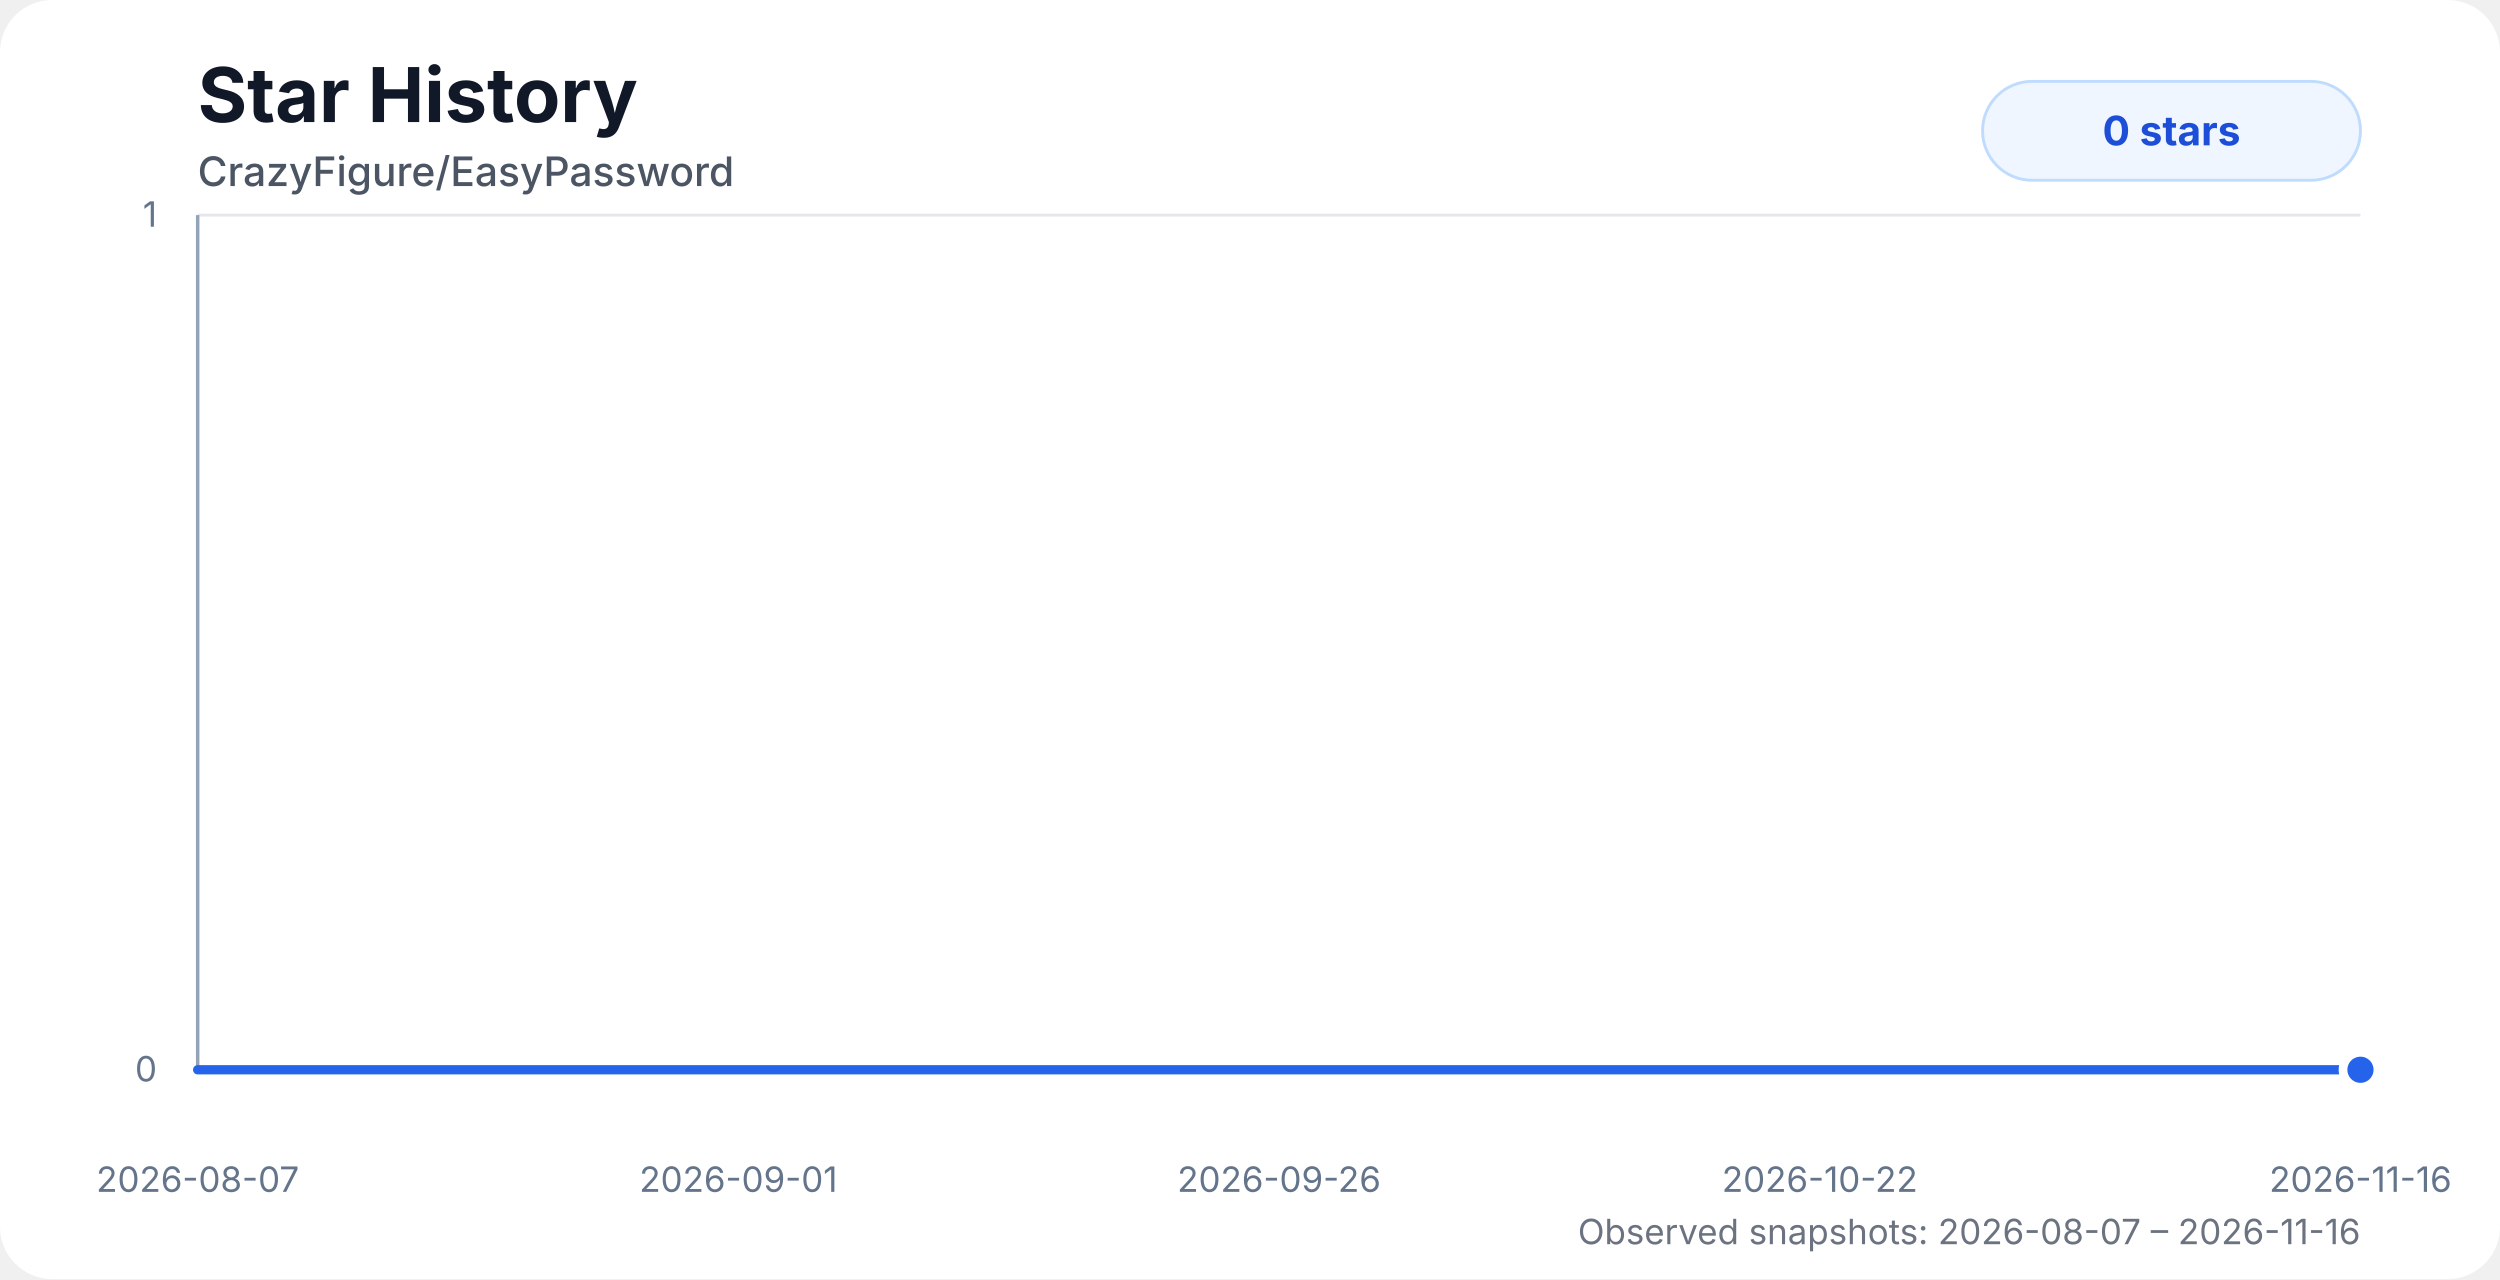
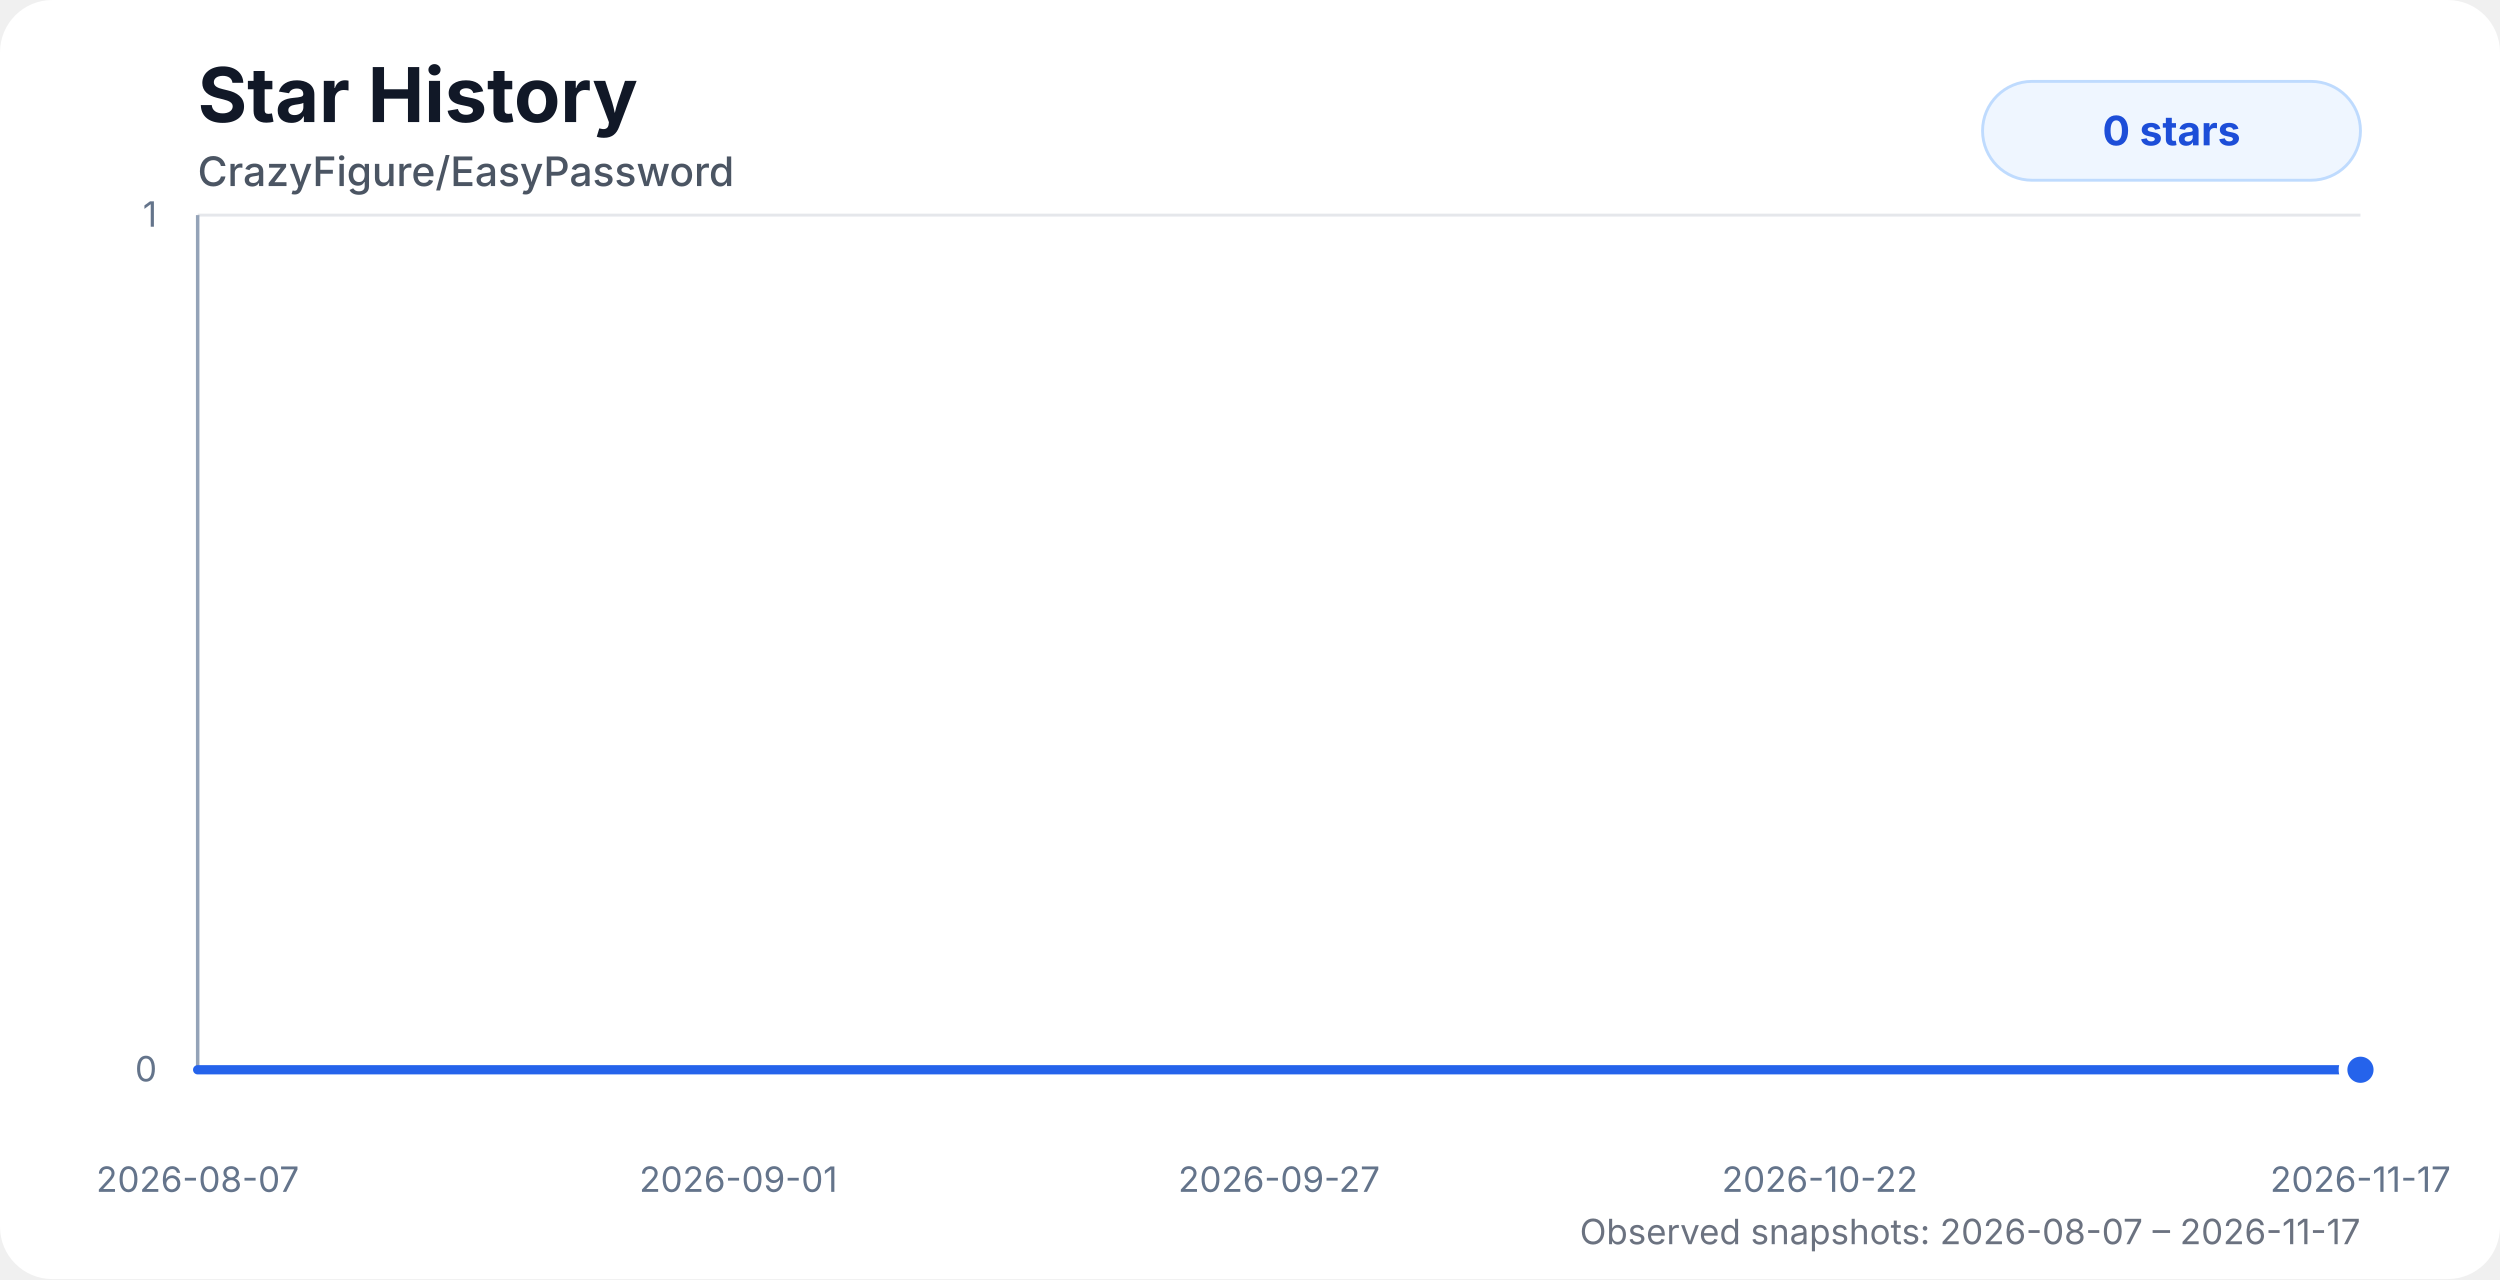
<svg xmlns="http://www.w3.org/2000/svg" width="860" height="440" viewBox="0 0 860 440" role="img" aria-labelledby="title desc">
  <style>
    .chart-bg { fill: #ffffff; }
    .title { fill: #111827; font: 700 26px system-ui, -apple-system, BlinkMacSystemFont, "Segoe UI", sans-serif; }
    .subtitle { fill: #4b5563; font: 500 14px system-ui, -apple-system, BlinkMacSystemFont, "Segoe UI", sans-serif; }
    .axis-label { fill: #64748b; font: 12px system-ui, -apple-system, BlinkMacSystemFont, "Segoe UI", sans-serif; }
    .grid { stroke: #e5e7eb; stroke-width: 1; }
    .axis { stroke: #94a3b8; stroke-width: 1.2; }
    .area { fill: url(#starGradient); opacity: 0.28; }
    .line { fill: none; stroke: #2563eb; stroke-width: 3.2; stroke-linecap: round; stroke-linejoin: round; }
    .dot { fill: #2563eb; stroke: #ffffff; stroke-width: 3; }
    .badge { fill: #eff6ff; stroke: #bfdbfe; }
    .badge-text { fill: #1d4ed8; font: 700 14px system-ui, -apple-system, BlinkMacSystemFont, "Segoe UI", sans-serif; }
    .status { fill: #6b7280; font: 12px system-ui, -apple-system, BlinkMacSystemFont, "Segoe UI", sans-serif; }
    @media (prefers-color-scheme: dark) {
      .chart-bg { fill: #0d1117; }
      .title { fill: #f8fafc; }
      .subtitle { fill: #cbd5e1; }
      .axis-label { fill: #94a3b8; }
      .grid { stroke: #1f2937; }
      .axis { stroke: #475569; }
      .dot { stroke: #0d1117; }
      .badge { fill: #172554; stroke: #1d4ed8; }
      .badge-text { fill: #bfdbfe; }
      .status { fill: #94a3b8; }
    }
  </style>
  <defs>
    <linearGradient id="starGradient" x1="0" x2="0" y1="0" y2="1">
      <stop offset="0%" stop-color="#2563eb" stop-opacity="0.72" />
      <stop offset="100%" stop-color="#2563eb" stop-opacity="0" />
    </linearGradient>
  </defs>
  <rect class="chart-bg" width="860" height="440" rx="18" />
  <text class="title" x="68" y="42">Star History</text>
  <text class="subtitle" x="68" y="64">CrazyFigure/EasyPassword</text>
  <g>
    <line class="grid" x1="68" y1="368" x2="812" y2="368" />
    <line class="grid" x1="68" y1="74" x2="812" y2="74" />
    <line class="axis" x1="68" y1="74" x2="68" y2="368" />
    <line class="axis" x1="68" y1="368" x2="812" y2="368" />
    <text class="axis-label" x="54" y="372" text-anchor="end">0</text>
    <text class="axis-label" x="54" y="78" text-anchor="end">1</text>
    <text class="axis-label" x="68" y="410" text-anchor="middle">2026-08-07</text>
    <text class="axis-label" x="254" y="410" text-anchor="middle">2026-09-01</text>
-     <text class="axis-label" x="440" y="410" text-anchor="middle">2026-09-26</text>
+     <text class="axis-label" x="440" y="410" text-anchor="middle">2026-09-27</text>
    <text class="axis-label" x="626" y="410" text-anchor="middle">2026-10-22</text>
-     <text class="axis-label" x="812" y="410" text-anchor="middle">2026-11-16</text>
+     <text class="axis-label" x="812" y="410" text-anchor="middle">2026-11-17</text>
  </g>
-   <path class="area" d="M 68 368 H 75.03 V 368 H 82.43 V 368 H 89.83 V 368 H 97.15 V 368 H 104.6 V 368 H 111.97 V 368 H 119.31 V 368 H 126.34 V 368 H 133.74 V 368 H 141.08 V 368 H 148.42 V 368 H 155.78 V 368 H 163.13 V 368 H 170.52 V 368 H 177.82 V 368 H 185.23 V 368 H 192.58 V 368 H 199.91 V 368 H 217.28 V 368 H 225.16 V 368 H 230.97 V 368 H 237.97 V 368 H 245.42 V 368 H 252.53 V 368 H 259.77 V 368 H 267.12 V 368 H 274.51 V 368 H 281.81 V 368 H 289.23 V 368 H 296.62 V 368 H 303.93 V 368 H 311.3 V 368 H 318.65 V 368 H 326.02 V 368 H 333.31 V 368 H 340.78 V 368 H 348.18 V 368 H 355.47 V 368 H 362.8 V 368 H 370.17 V 368 H 377.47 V 368 H 384.82 V 368 H 392.3 V 368 H 399.68 V 368 H 406.99 V 368 H 414.26 V 368 H 421.66 V 368 H 429.01 V 368 H 436.36 V 368 H 443.85 V 368 H 451.33 V 368 H 458.67 V 368 H 465.97 V 368 H 473.45 V 368 H 480.76 V 368 H 487.97 V 368 H 495.45 V 368 H 502.85 V 368 H 510.35 V 368 H 517.6 V 368 H 525.01 V 368 H 532.36 V 368 H 539.64 V 368 H 547.01 V 368 H 554.41 V 368 H 561.88 V 368 H 568.75 V 368 H 576.02 V 368 H 583.36 V 368 H 590.64 V 368 H 598.1 V 368 H 605.54 V 368 H 612.84 V 368 H 620.19 V 368 H 627.56 V 368 H 634.89 V 368 H 642.22 V 368 H 649.65 V 368 H 657.05 V 368 H 664.41 V 368 H 671.92 V 368 H 679.37 V 368 H 686.74 V 368 H 694.03 V 368 H 701.56 V 368 H 708.95 V 368 H 716.37 V 368 H 723.6 V 368 H 731.07 V 368 H 738.43 V 368 H 745.57 V 368 H 752.99 V 368 H 760.54 V 368 H 768 V 368 H 775.15 V 368 H 782.69 V 368 H 789.96 V 368 H 797.17 V 368 H 804.6 V 368 H 812 V 368 L 812 368 L 68 368 Z" />
-   <path class="line" d="M 68 368 H 75.03 V 368 H 82.43 V 368 H 89.83 V 368 H 97.15 V 368 H 104.6 V 368 H 111.97 V 368 H 119.31 V 368 H 126.34 V 368 H 133.74 V 368 H 141.08 V 368 H 148.42 V 368 H 155.78 V 368 H 163.13 V 368 H 170.52 V 368 H 177.82 V 368 H 185.23 V 368 H 192.58 V 368 H 199.91 V 368 H 217.28 V 368 H 225.16 V 368 H 230.97 V 368 H 237.97 V 368 H 245.42 V 368 H 252.53 V 368 H 259.77 V 368 H 267.12 V 368 H 274.51 V 368 H 281.81 V 368 H 289.23 V 368 H 296.62 V 368 H 303.93 V 368 H 311.3 V 368 H 318.65 V 368 H 326.02 V 368 H 333.31 V 368 H 340.78 V 368 H 348.18 V 368 H 355.47 V 368 H 362.8 V 368 H 370.17 V 368 H 377.47 V 368 H 384.82 V 368 H 392.3 V 368 H 399.68 V 368 H 406.99 V 368 H 414.26 V 368 H 421.66 V 368 H 429.01 V 368 H 436.36 V 368 H 443.85 V 368 H 451.33 V 368 H 458.67 V 368 H 465.97 V 368 H 473.45 V 368 H 480.76 V 368 H 487.97 V 368 H 495.45 V 368 H 502.85 V 368 H 510.35 V 368 H 517.6 V 368 H 525.01 V 368 H 532.36 V 368 H 539.64 V 368 H 547.01 V 368 H 554.41 V 368 H 561.88 V 368 H 568.75 V 368 H 576.02 V 368 H 583.36 V 368 H 590.64 V 368 H 598.1 V 368 H 605.54 V 368 H 612.84 V 368 H 620.19 V 368 H 627.56 V 368 H 634.89 V 368 H 642.22 V 368 H 649.65 V 368 H 657.05 V 368 H 664.41 V 368 H 671.92 V 368 H 679.37 V 368 H 686.74 V 368 H 694.03 V 368 H 701.56 V 368 H 708.95 V 368 H 716.37 V 368 H 723.6 V 368 H 731.07 V 368 H 738.43 V 368 H 745.57 V 368 H 752.99 V 368 H 760.54 V 368 H 768 V 368 H 775.15 V 368 H 782.69 V 368 H 789.96 V 368 H 797.17 V 368 H 804.6 V 368 H 812 V 368" />
+   <path class="area" d="M 68 368 H 74.96 V 368 H 82.28 V 368 H 89.61 V 368 H 96.85 V 368 H 104.22 V 368 H 111.52 V 368 H 118.78 V 368 H 125.74 V 368 H 133.06 V 368 H 140.33 V 368 H 147.59 V 368 H 154.88 V 368 H 162.15 V 368 H 169.46 V 368 H 176.69 V 368 H 184.02 V 368 H 191.3 V 368 H 198.55 V 368 H 215.74 V 368 H 223.54 V 368 H 229.29 V 368 H 236.22 V 368 H 243.6 V 368 H 250.63 V 368 H 257.8 V 368 H 265.07 V 368 H 272.38 V 368 H 279.61 V 368 H 286.95 V 368 H 294.27 V 368 H 301.5 V 368 H 308.8 V 368 H 316.07 V 368 H 323.36 V 368 H 330.58 V 368 H 337.98 V 368 H 345.3 V 368 H 352.51 V 368 H 359.77 V 368 H 367.06 V 368 H 374.29 V 368 H 381.56 V 368 H 388.96 V 368 H 396.27 V 368 H 403.5 V 368 H 410.7 V 368 H 418.02 V 368 H 425.29 V 368 H 432.57 V 368 H 439.99 V 368 H 447.38 V 368 H 454.65 V 368 H 461.88 V 368 H 469.28 V 368 H 476.51 V 368 H 483.65 V 368 H 491.05 V 368 H 498.37 V 368 H 505.79 V 368 H 512.97 V 368 H 520.31 V 368 H 527.58 V 368 H 534.79 V 368 H 542.08 V 368 H 549.41 V 368 H 556.79 V 368 H 563.59 V 368 H 570.79 V 368 H 578.06 V 368 H 585.26 V 368 H 592.65 V 368 H 600.01 V 368 H 607.23 V 368 H 614.51 V 368 H 621.81 V 368 H 629.06 V 368 H 636.31 V 368 H 643.67 V 368 H 650.99 V 368 H 658.27 V 368 H 665.7 V 368 H 673.08 V 368 H 680.37 V 368 H 687.59 V 368 H 695.04 V 368 H 702.35 V 368 H 709.7 V 368 H 716.85 V 368 H 724.25 V 368 H 731.54 V 368 H 738.6 V 368 H 745.94 V 368 H 753.41 V 368 H 760.8 V 368 H 767.87 V 368 H 775.34 V 368 H 782.53 V 368 H 789.67 V 368 H 797.02 V 368 H 804.34 V 368 H 812 V 368 L 812 368 L 68 368 Z" />
+   <path class="line" d="M 68 368 H 74.96 V 368 H 82.28 V 368 H 89.61 V 368 H 96.85 V 368 H 104.22 V 368 H 111.52 V 368 H 118.78 V 368 H 125.74 V 368 H 133.06 V 368 H 140.33 V 368 H 147.59 V 368 H 154.88 V 368 H 162.15 V 368 H 169.46 V 368 H 176.69 V 368 H 184.02 V 368 H 191.3 V 368 H 198.55 V 368 H 215.74 V 368 H 223.54 V 368 H 229.29 V 368 H 236.22 V 368 H 243.6 V 368 H 250.63 V 368 H 257.8 V 368 H 265.07 V 368 H 272.38 V 368 H 279.61 V 368 H 286.95 V 368 H 294.27 V 368 H 301.5 V 368 H 308.8 V 368 H 316.07 V 368 H 323.36 V 368 H 330.58 V 368 H 337.98 V 368 H 345.3 V 368 H 352.51 V 368 H 359.77 V 368 H 367.06 V 368 H 374.29 V 368 H 381.56 V 368 H 388.96 V 368 H 396.27 V 368 H 403.5 V 368 H 410.7 V 368 H 418.02 V 368 H 425.29 V 368 H 432.57 V 368 H 439.99 V 368 H 447.38 V 368 H 454.65 V 368 H 461.88 V 368 H 469.28 V 368 H 476.51 V 368 H 483.65 V 368 H 491.05 V 368 H 498.37 V 368 H 505.79 V 368 H 512.97 V 368 H 520.31 V 368 H 527.58 V 368 H 534.79 V 368 H 542.08 V 368 H 549.41 V 368 H 556.79 V 368 H 563.59 V 368 H 570.79 V 368 H 578.06 V 368 H 585.26 V 368 H 592.65 V 368 H 600.01 V 368 H 607.23 V 368 H 614.51 V 368 H 621.81 V 368 H 629.06 V 368 H 636.31 V 368 H 643.67 V 368 H 650.99 V 368 H 658.27 V 368 H 665.7 V 368 H 673.08 V 368 H 680.37 V 368 H 687.59 V 368 H 695.04 V 368 H 702.35 V 368 H 709.7 V 368 H 716.85 V 368 H 724.25 V 368 H 731.54 V 368 H 738.6 V 368 H 745.94 V 368 H 753.41 V 368 H 760.8 V 368 H 767.87 V 368 H 775.34 V 368 H 782.53 V 368 H 789.67 V 368 H 797.02 V 368 H 804.34 V 368 H 812 V 368" />
  <circle class="dot" cx="812" cy="368" r="6" />
  <rect class="badge" x="682" y="28" width="130" height="34" rx="17" />
  <text class="badge-text" x="747" y="50" text-anchor="middle">0 stars</text>
-   <text class="status" x="812" y="428" text-anchor="end">Observed snapshots: 2026-08-07 – 2026-11-16</text>
+   <text class="status" x="812" y="428" text-anchor="end">Observed snapshots: 2026-08-07 – 2026-11-17</text>
</svg>
